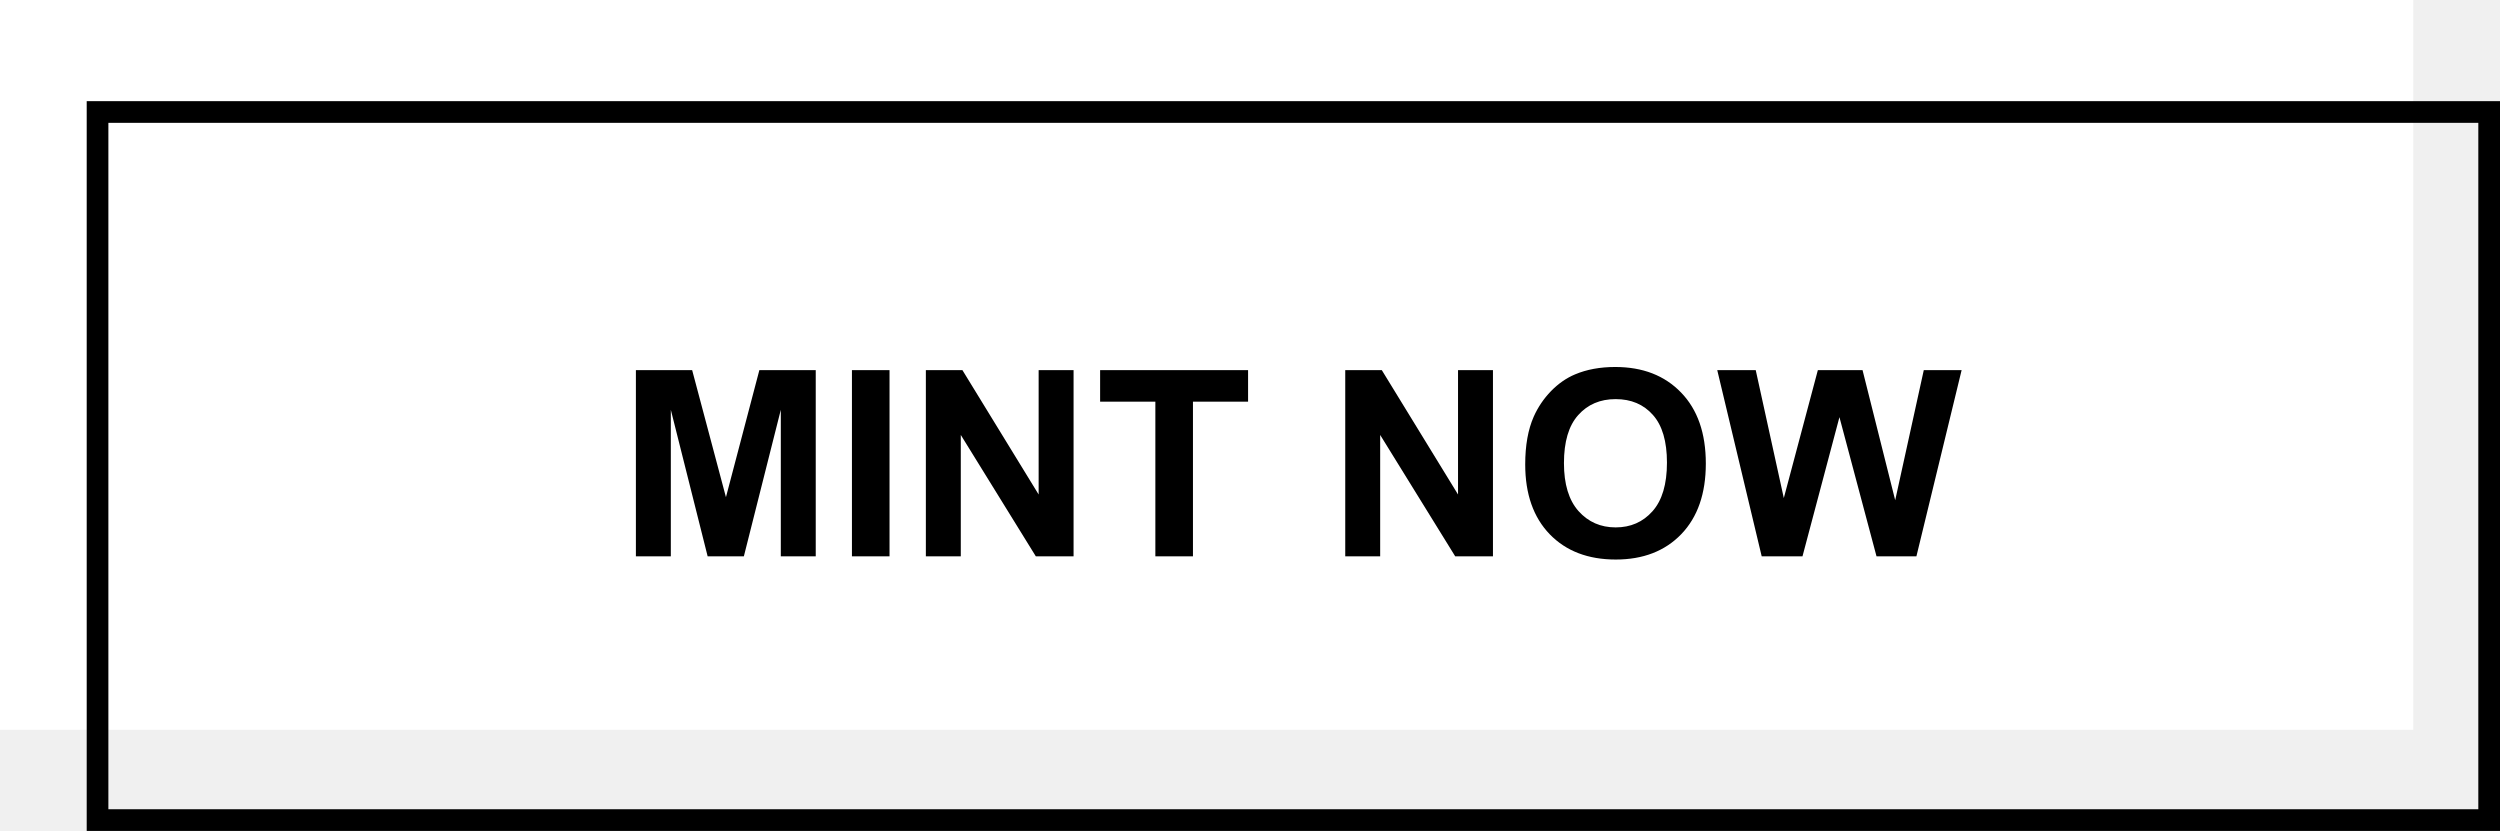
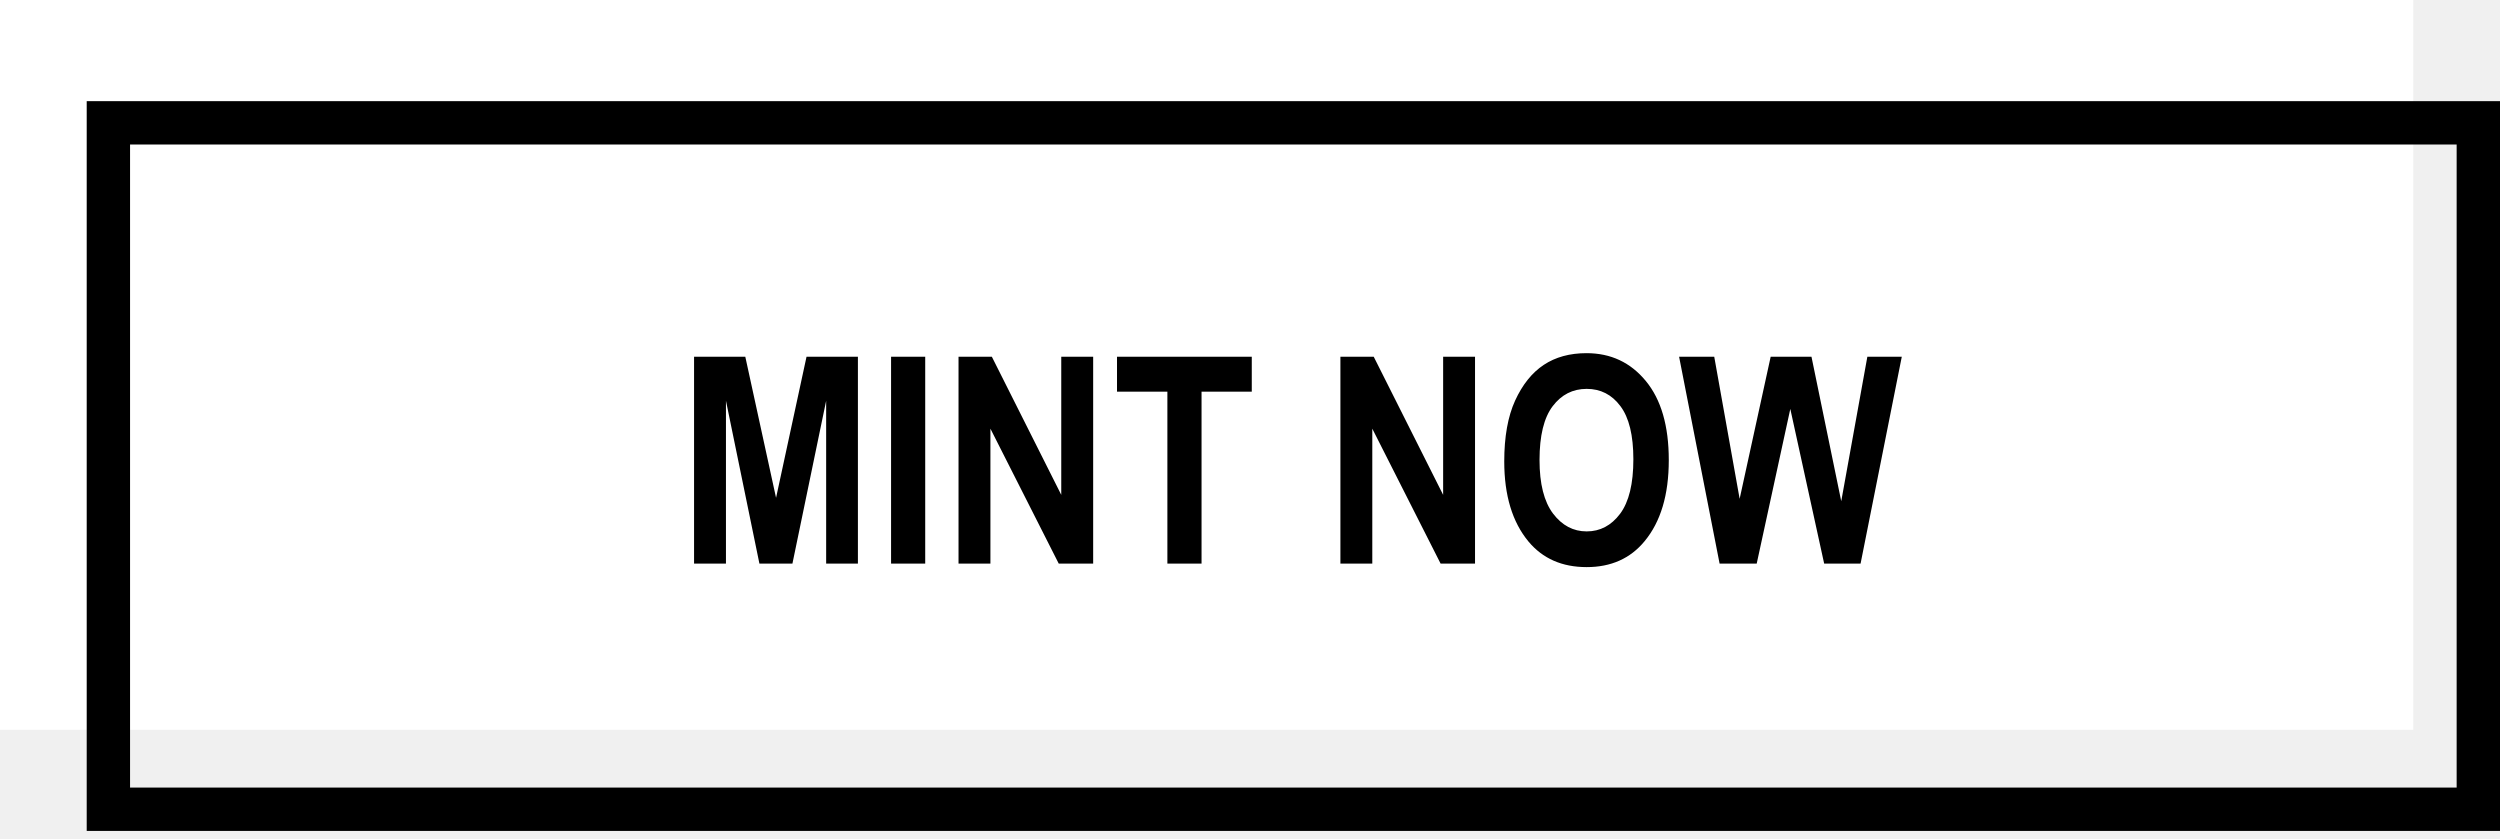
- <svg xmlns="http://www.w3.org/2000/svg" width="346" height="115" viewBox="0 0 346 115" fill="none">
-   <rect width="334" height="101" fill="white" />
-   <rect x="13.5" y="15.5" width="331" height="98" stroke="black" stroke-width="3" />
-   <path d="M88.008 77V51.23H95.795L100.471 68.809L105.094 51.23H112.898V77H108.064V56.715L102.949 77H97.939L92.842 56.715V77H88.008ZM117.908 77V51.23H123.111V77H117.908ZM128.139 77V51.23H133.201L143.748 68.439V51.23H148.582V77H143.361L132.973 60.195V77H128.139ZM159.902 77V55.59H152.256V51.23H172.734V55.59H165.105V77H159.902ZM186.182 77V51.23H191.244L201.791 68.439V51.23H206.625V77H201.404L191.016 60.195V77H186.182ZM211.09 64.273C211.09 61.648 211.482 59.445 212.268 57.664C212.854 56.352 213.65 55.174 214.658 54.131C215.678 53.088 216.791 52.315 217.998 51.81C219.604 51.131 221.455 50.791 223.553 50.791C227.35 50.791 230.385 51.969 232.658 54.324C234.943 56.68 236.086 59.955 236.086 64.15C236.086 68.311 234.955 71.568 232.693 73.924C230.432 76.268 227.408 77.439 223.623 77.439C219.791 77.439 216.744 76.273 214.482 73.941C212.221 71.598 211.09 68.375 211.09 64.273ZM216.451 64.098C216.451 67.016 217.125 69.231 218.473 70.742C219.82 72.242 221.531 72.992 223.605 72.992C225.68 72.992 227.379 72.248 228.703 70.76C230.039 69.26 230.707 67.016 230.707 64.027C230.707 61.074 230.057 58.871 228.756 57.418C227.467 55.965 225.75 55.238 223.605 55.238C221.461 55.238 219.732 55.977 218.42 57.453C217.107 58.918 216.451 61.133 216.451 64.098ZM243.82 77L237.668 51.23H242.994L246.879 68.932L251.59 51.23H257.777L262.295 69.231L266.25 51.23H271.488L265.23 77H259.711L254.578 57.734L249.463 77H243.82Z" fill="black" />
+ <svg xmlns="http://www.w3.org/2000/svg" width="173" height="58" viewBox="0 0 173 58" fill="none">
+   <rect width="167" height="50.5" fill="white" />
+   <rect x="7.5" y="8.5" width="164" height="47.5" stroke="black" stroke-width="3" />
+   <path d="M48.029 39V24.684H51.574L53.703 34.449L55.812 24.684H59.367V39H57.17V27.73L54.836 39H52.551L50.236 27.73V39H48.029ZM61.662 39V24.684H64.025V39H61.662ZM66.33 39V24.684H68.635L73.439 34.244V24.684H75.647V39H73.264L68.537 29.664V39H66.33ZM80.783 39V27.105H77.297V24.684H86.623V27.105H83.147V39H80.783ZM92.756 39V24.684H95.061L99.865 34.244V24.684H102.072V39H99.689L94.963 29.664V39H92.756ZM104.094 31.93C104.094 30.224 104.344 28.821 104.846 27.721C105.354 26.614 106.014 25.79 106.828 25.25C107.642 24.71 108.628 24.439 109.787 24.439C111.467 24.439 112.834 25.081 113.889 26.363C114.95 27.646 115.48 29.472 115.48 31.842C115.48 34.238 114.921 36.109 113.801 37.457C112.818 38.648 111.483 39.244 109.797 39.244C108.098 39.244 106.757 38.655 105.773 37.477C104.654 36.129 104.094 34.28 104.094 31.93ZM106.535 31.832C106.535 33.479 106.848 34.716 107.473 35.543C108.098 36.363 108.872 36.773 109.797 36.773C110.728 36.773 111.499 36.367 112.111 35.553C112.723 34.733 113.029 33.476 113.029 31.783C113.029 30.123 112.73 28.896 112.131 28.102C111.538 27.307 110.76 26.91 109.797 26.91C108.833 26.91 108.049 27.311 107.443 28.111C106.838 28.912 106.535 30.152 106.535 31.832ZM118.996 39L116.193 24.684H118.625L120.383 34.518L122.531 24.684H125.354L127.414 34.684L129.221 24.684H131.604L128.752 39H126.232L123.889 28.297L121.564 39H118.996Z" fill="black" />
</svg>
